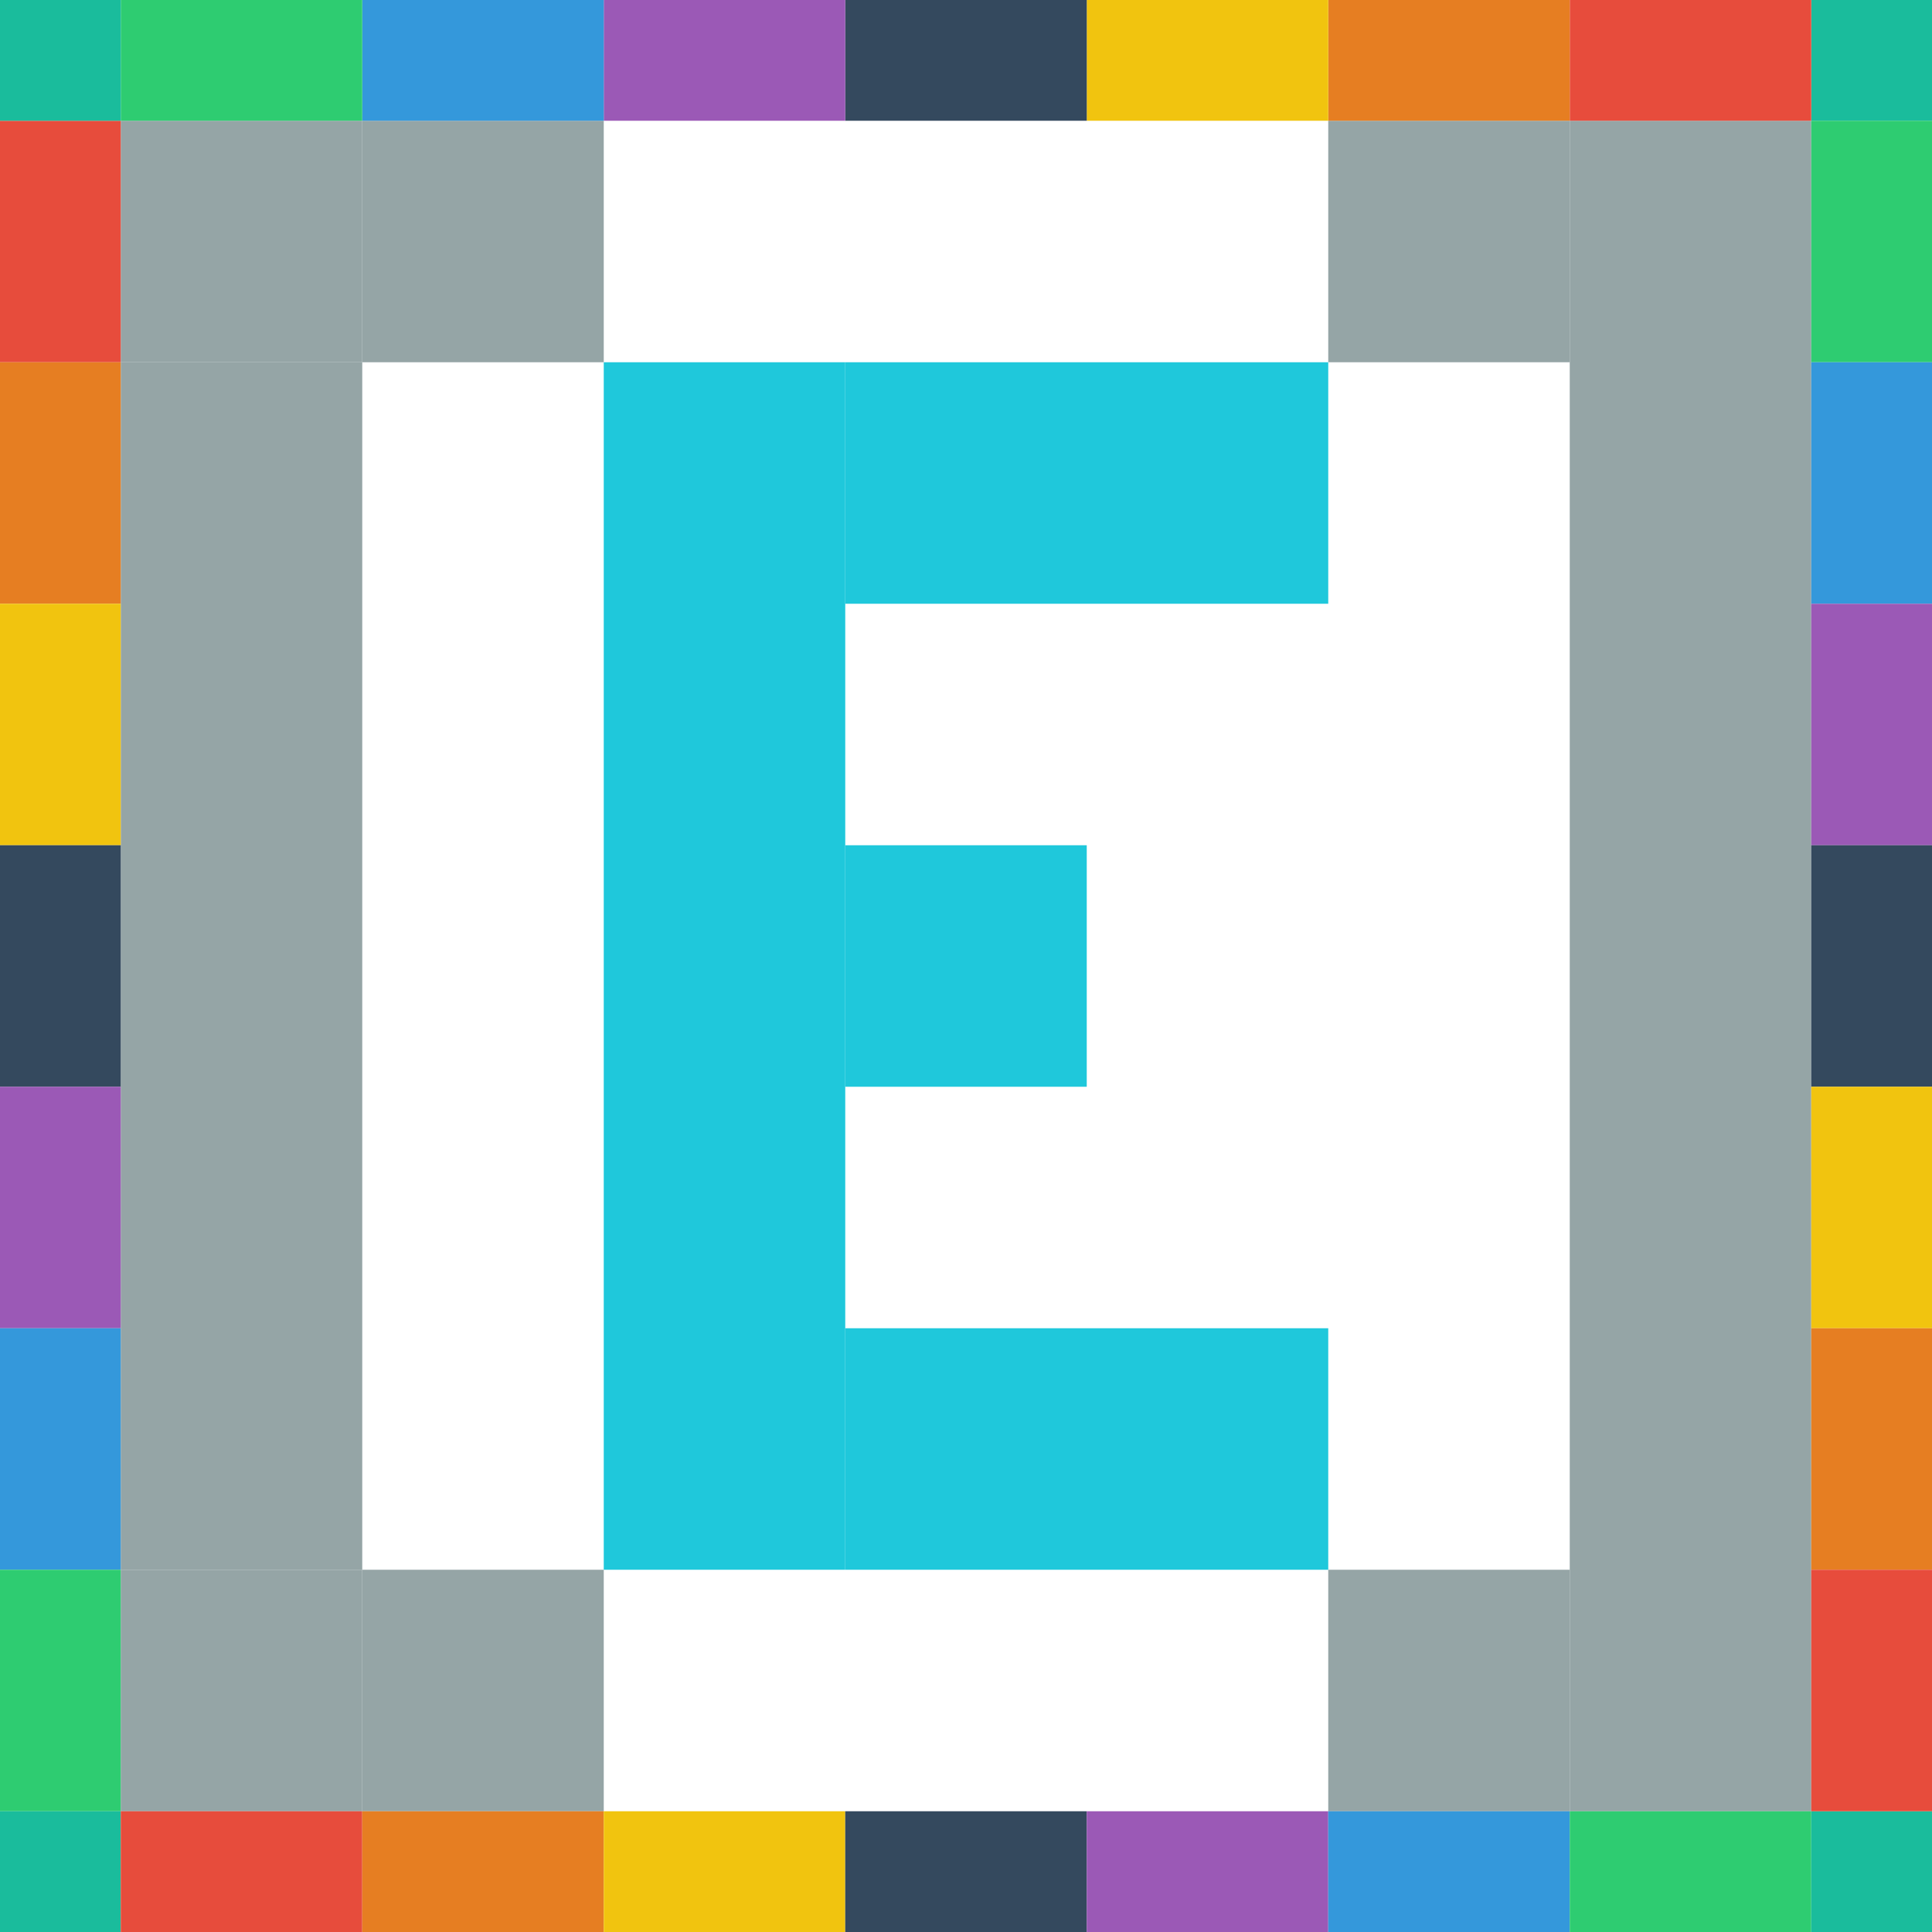
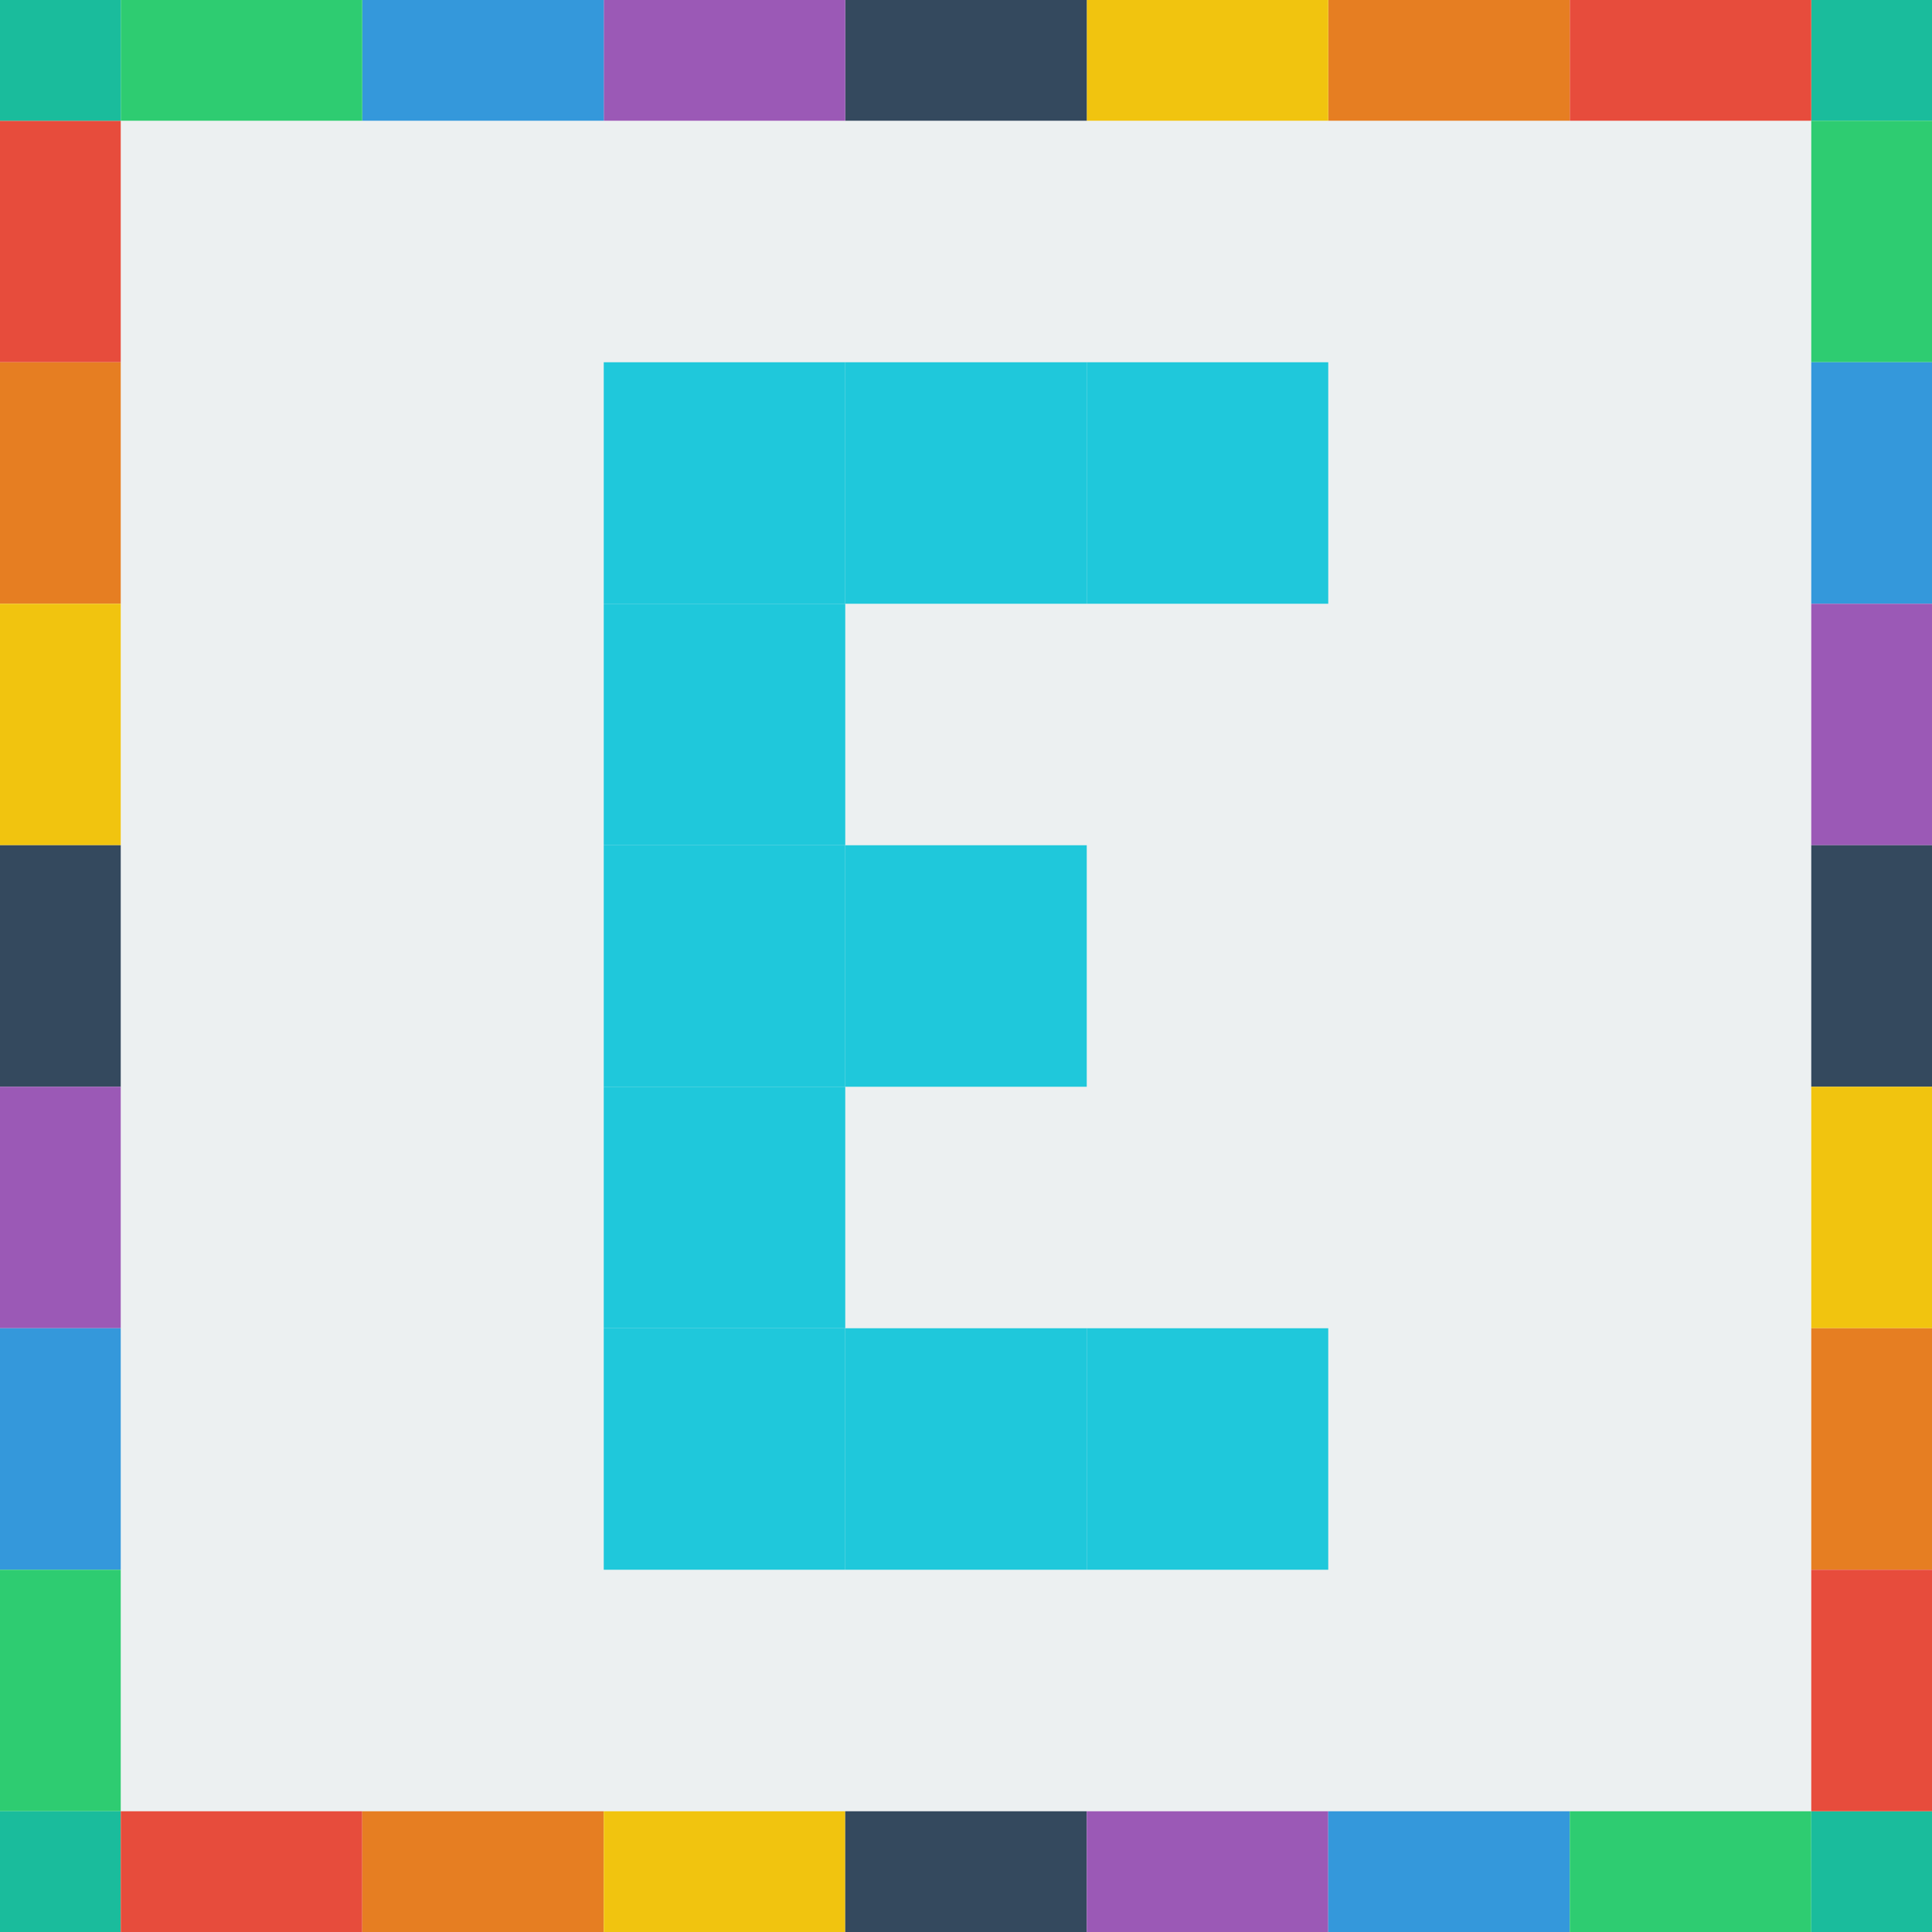
- <svg xmlns="http://www.w3.org/2000/svg" width="512px" height="512px" viewBox="0 0 512 512" version="1.1">
-   <defs />
+ <svg xmlns="http://www.w3.org/2000/svg" xmlns:xlink="http://www.w3.org/1999/xlink" width="512px" height="512px" viewBox="0 0 512 512" version="1.1">
+   <defs>
+     <rect id="path-1" x="64" y="0" width="64" height="64" />
+     <rect id="path-2" x="128" y="0" width="64" height="64" />
+     <rect id="path-3" x="128" y="256" width="64" height="64" />
+     <rect id="path-4" x="64" y="256" width="64" height="64" />
+     <rect id="path-5" x="64" y="128" width="64" height="64" />
+     <rect id="path-6" x="0" y="64" width="64" height="64" />
+     <rect id="path-7" x="0" y="128" width="64" height="64" />
+     <rect id="path-8" x="0" y="192" width="64" height="64" />
+     <rect id="path-9" x="0" y="256" width="64" height="64" />
+     <rect id="path-10" x="0" y="0" width="64" height="64" />
+   </defs>
  <g id="Page-1" stroke="none" stroke-width="1" fill="none" fill-rule="evenodd">
    <g id="icon">
      <g id="art" transform="translate(-32, -32)">
-         <rect id="Rectangle-2" fill="#1FC8DB" x="192" y="128" width="64" height="320" />
-         <rect id="cell" fill="#95A5A6" x="128" y="64" width="64" height="64" />
-         <rect id="cell" fill="#95A5A6" x="128" y="448" width="64" height="64" />
-         <rect id="cell" fill="#95A5A6" x="384" y="448" width="64" height="64" />
-         <rect id="cell" fill="#95A5A6" x="384" y="64" width="64" height="64" />
-         <rect id="cell" fill="#95A5A6" x="64" y="64" width="64" height="64" />
-         <rect id="cell" fill="#95A5A6" x="64" y="448" width="64" height="64" />
-         <rect id="cell" fill="#95A5A6" x="64" y="128" width="64" height="320" />
-         <rect id="Rectangle-13" fill="#95A5A6" x="448" y="64" width="64" height="448" />
-         <rect id="s2" fill="#1FC8DB" x="256" y="128" width="128" height="64" />
-         <rect id="s1" fill="#1FC8DB" x="256" y="384" width="128" height="64" />
-         <rect id="xs1" fill="#1FC8DB" x="256" y="256" width="64" height="64" />
+         <rect id="backdrop" fill="#ECF0F1" x="64" y="64" width="448" height="448" />
+         <g id="jackpot" transform="translate(192, 128)">
+           <g id="s2">
+             <use fill="#1FC8DB" fill-rule="evenodd" xlink:href="#path-1" />
+             <use fill="none" xlink:href="#path-1" />
+           </g>
+           <g id="s2">
+             <use fill="#1FC8DB" fill-rule="evenodd" xlink:href="#path-2" />
+             <use fill="none" xlink:href="#path-2" />
+           </g>
+           <g id="s1">
+             <use fill="#1FC8DB" fill-rule="evenodd" xlink:href="#path-3" />
+             <use fill="none" xlink:href="#path-3" />
+           </g>
+           <g id="s1">
+             <use fill="#1FC8DB" fill-rule="evenodd" xlink:href="#path-4" />
+             <use fill="none" xlink:href="#path-4" />
+           </g>
+           <g id="xs1">
+             <use fill="#1FC8DB" fill-rule="evenodd" xlink:href="#path-5" />
+             <use fill="none" xlink:href="#path-5" />
+           </g>
+           <g id="xl">
+             <use fill="#1FC8DB" fill-rule="evenodd" xlink:href="#path-6" />
+             <use fill="none" xlink:href="#path-6" />
+           </g>
+           <g id="xl">
+             <use fill="#1FC8DB" fill-rule="evenodd" xlink:href="#path-7" />
+             <use fill="none" xlink:href="#path-7" />
+           </g>
+           <g id="xl">
+             <use fill="#1FC8DB" fill-rule="evenodd" xlink:href="#path-8" />
+             <use fill="none" xlink:href="#path-8" />
+           </g>
+           <g id="xl">
+             <use fill="#1FC8DB" fill-rule="evenodd" xlink:href="#path-9" />
+             <use fill="none" xlink:href="#path-9" />
+           </g>
+           <g id="xl">
+             <use fill="#1FC8DB" fill-rule="evenodd" xlink:href="#path-10" />
+             <use fill="none" xlink:href="#path-10" />
+           </g>
+         </g>
        <g id="border-symmetric">
          <g id="left" transform="translate(0, 64)">
            <rect id="left-8" fill="#E74C3C" x="0" y="0" width="64" height="64" />
            <rect id="left-7" fill="#E67E22" x="0" y="64" width="64" height="64" />
            <rect id="left-6" fill="#F1C40F" x="0" y="128" width="64" height="64" />
            <rect id="left-5" fill="#34495E" x="0" y="192" width="64" height="64" />
            <rect id="left-4" fill="#9B59B6" x="0" y="256" width="64" height="64" />
            <rect id="left-3" fill="#3498DB" x="0" y="320" width="64" height="64" />
            <rect id="left-2" fill="#2ECC71" x="0" y="384" width="64" height="64" />
            <rect id="left-1" fill="#1ABC9C" x="0" y="448" width="64" height="64" />
          </g>
          <g id="bottom" transform="translate(64, 512)">
            <rect id="bottom-8" fill="#E74C3C" x="0" y="0" width="64" height="64" />
            <rect id="bottom-7" fill="#E67E22" x="64" y="0" width="64" height="64" />
            <rect id="bottom-6" fill="#F1C40F" x="128" y="0" width="64" height="64" />
            <rect id="bottom-5" fill="#34495E" x="192" y="0" width="64" height="64" />
            <rect id="bottom-4" fill="#9B59B6" x="256" y="0" width="64" height="64" />
            <rect id="bottom-3" fill="#3498DB" x="320" y="0" width="64" height="64" />
            <rect id="bottom-2" fill="#2ECC71" x="384" y="0" width="64" height="64" />
            <rect id="bottom-1" fill="#1ABC9C" x="448" y="0" width="64" height="64" />
          </g>
          <g id="right" transform="translate(512, 0)">
            <rect id="right-1" fill="#1ABC9C" x="0" y="0" width="64" height="64" />
            <rect id="right-2" fill="#2ECC71" x="0" y="64" width="64" height="64" />
            <rect id="right-3" fill="#3498DB" x="0" y="128" width="64" height="64" />
            <rect id="right-4" fill="#9B59B6" x="0" y="192" width="64" height="64" />
            <rect id="right-5" fill="#34495E" x="0" y="256" width="64" height="64" />
            <rect id="right-6" fill="#F1C40F" x="0" y="320" width="64" height="64" />
            <rect id="right-7" fill="#E67E22" x="0" y="384" width="64" height="64" />
            <rect id="right-8" fill="#E74C3C" x="0" y="448" width="64" height="64" />
          </g>
          <g id="top">
            <rect id="top-8" fill="#E74C3C" x="448" y="0" width="64" height="64" />
            <rect id="top-7" fill="#E67E22" x="384" y="0" width="64" height="64" />
            <rect id="top-6" fill="#F1C40F" x="320" y="0" width="64" height="64" />
            <rect id="top-5" fill="#34495E" x="256" y="0" width="64" height="64" />
            <rect id="top-4" fill="#9B59B6" x="192" y="0" width="64" height="64" />
            <rect id="top-3" fill="#3498DB" x="128" y="0" width="64" height="64" />
            <rect id="top-2" fill="#2ECC71" x="64" y="0" width="64" height="64" />
            <rect id="top-1" fill="#1ABC9C" x="0" y="0" width="64" height="64" />
          </g>
        </g>
      </g>
    </g>
  </g>
</svg>
